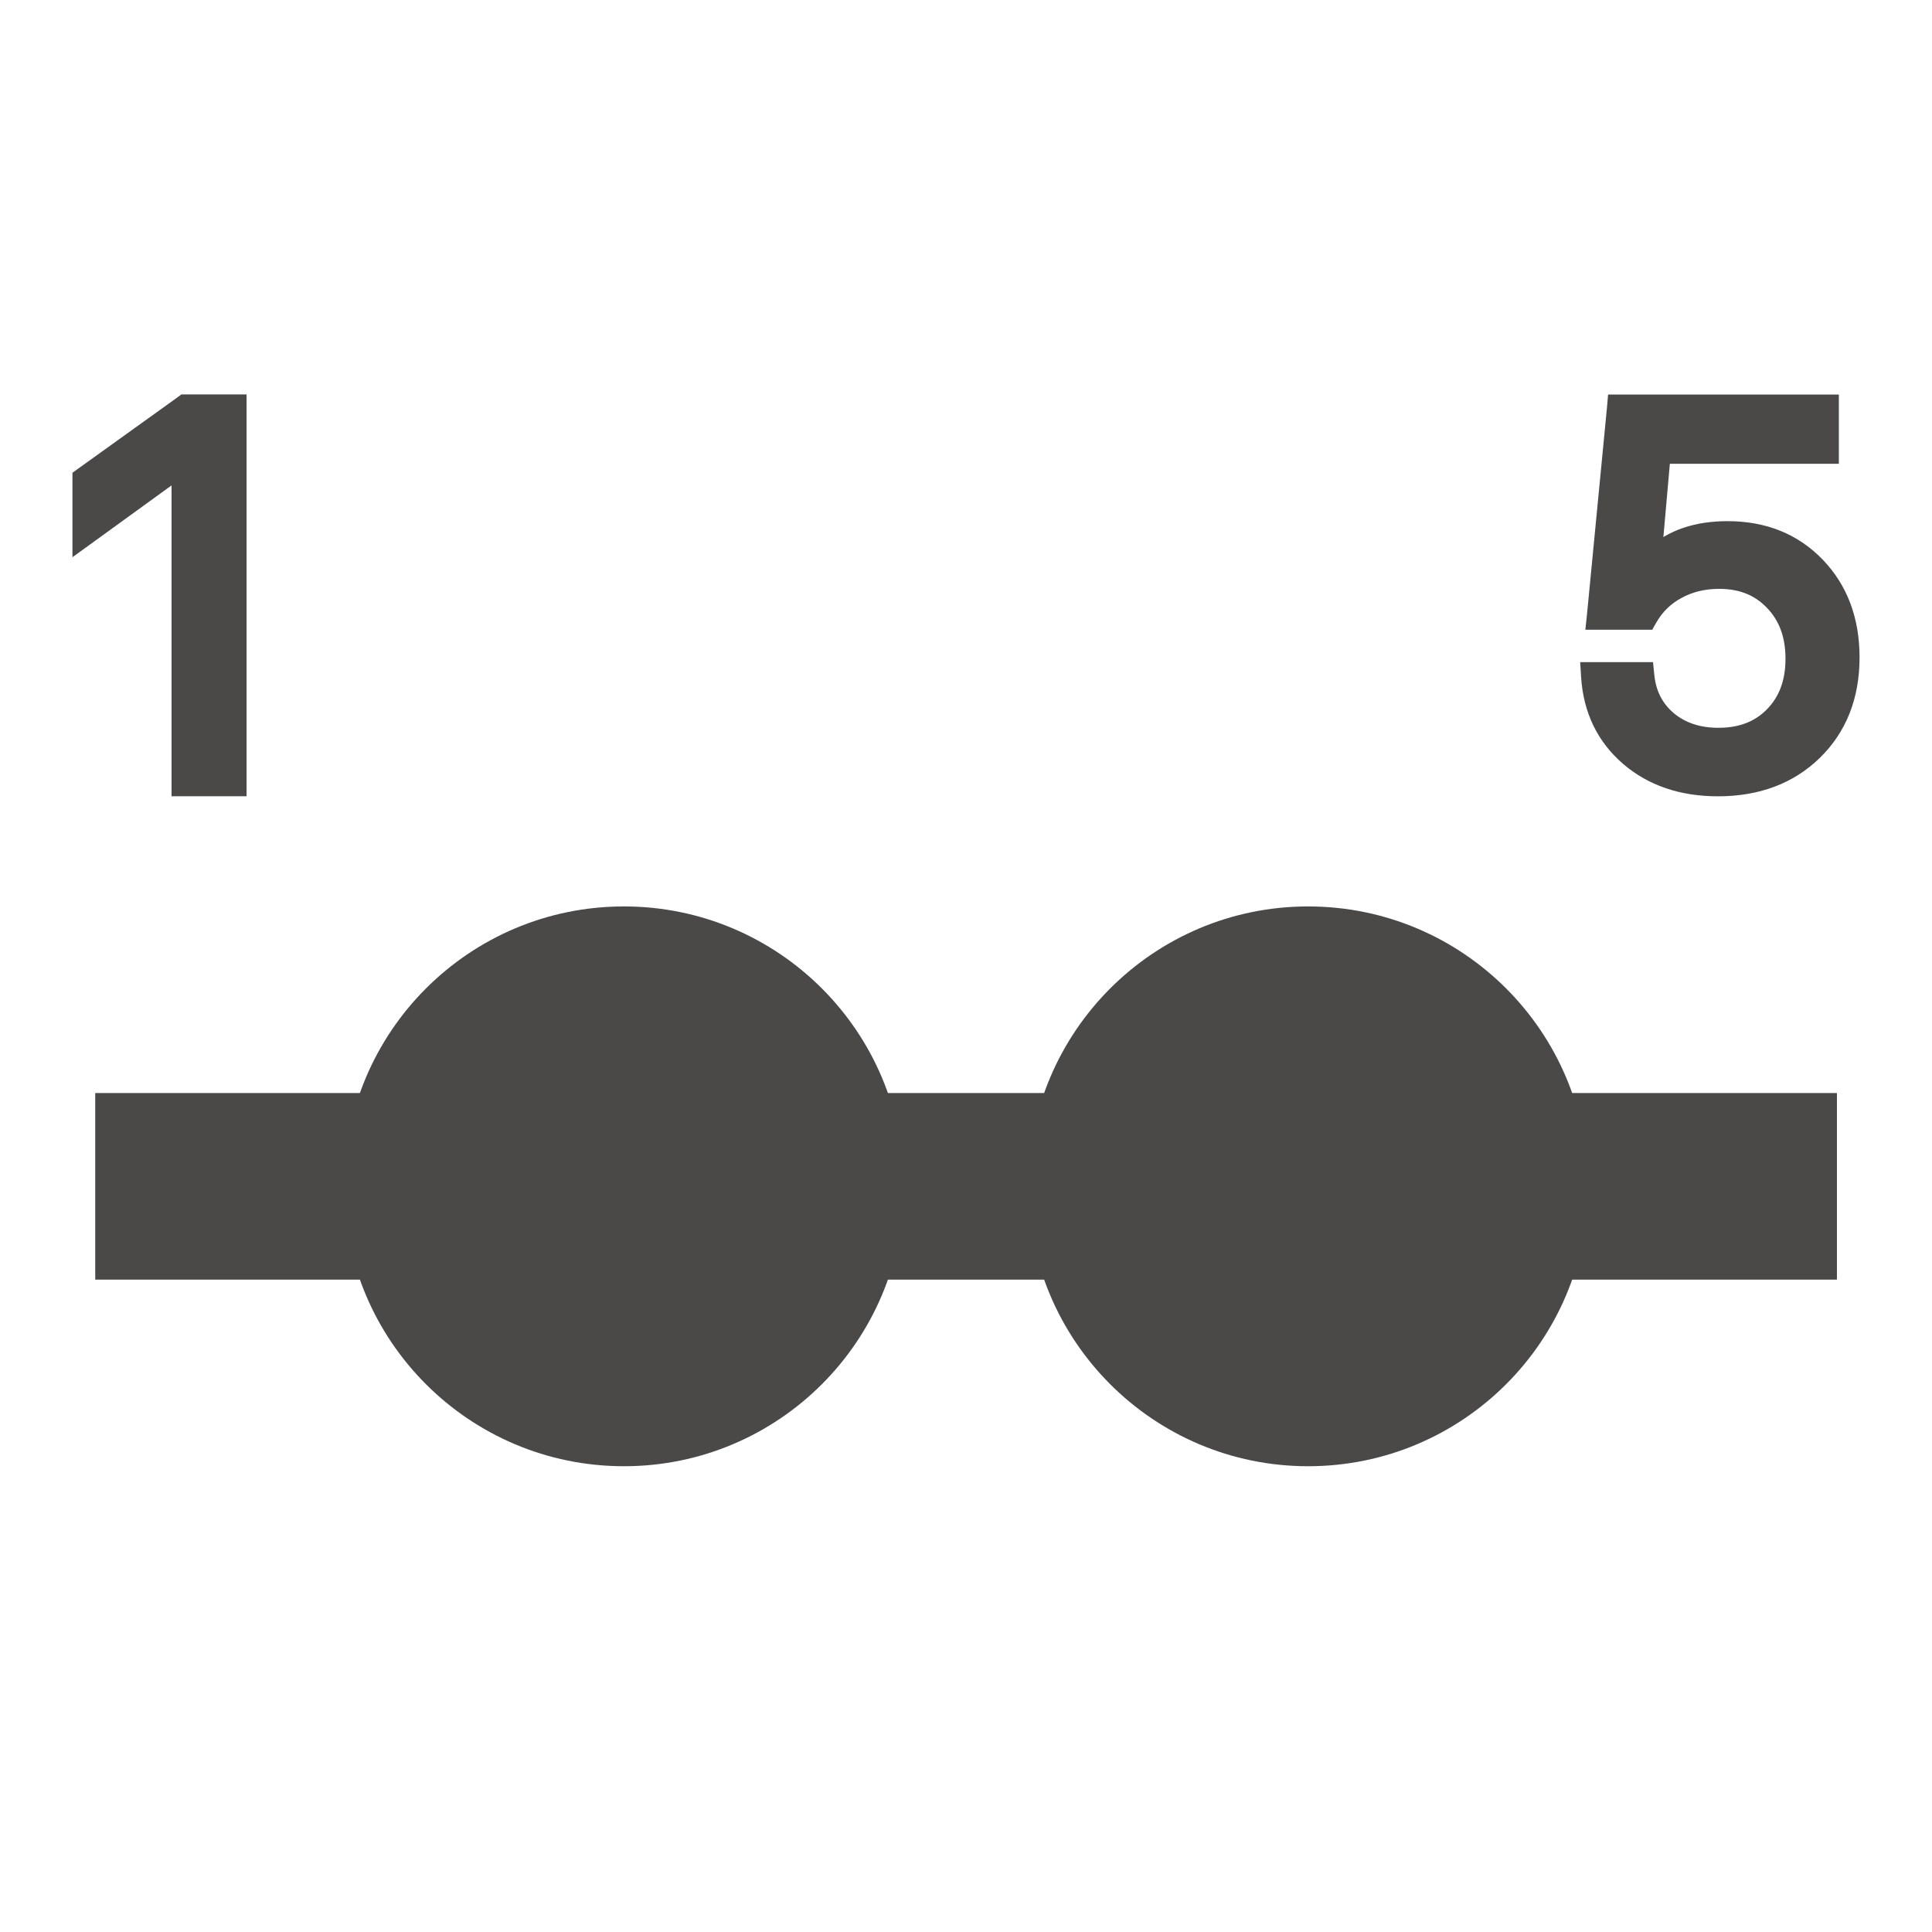
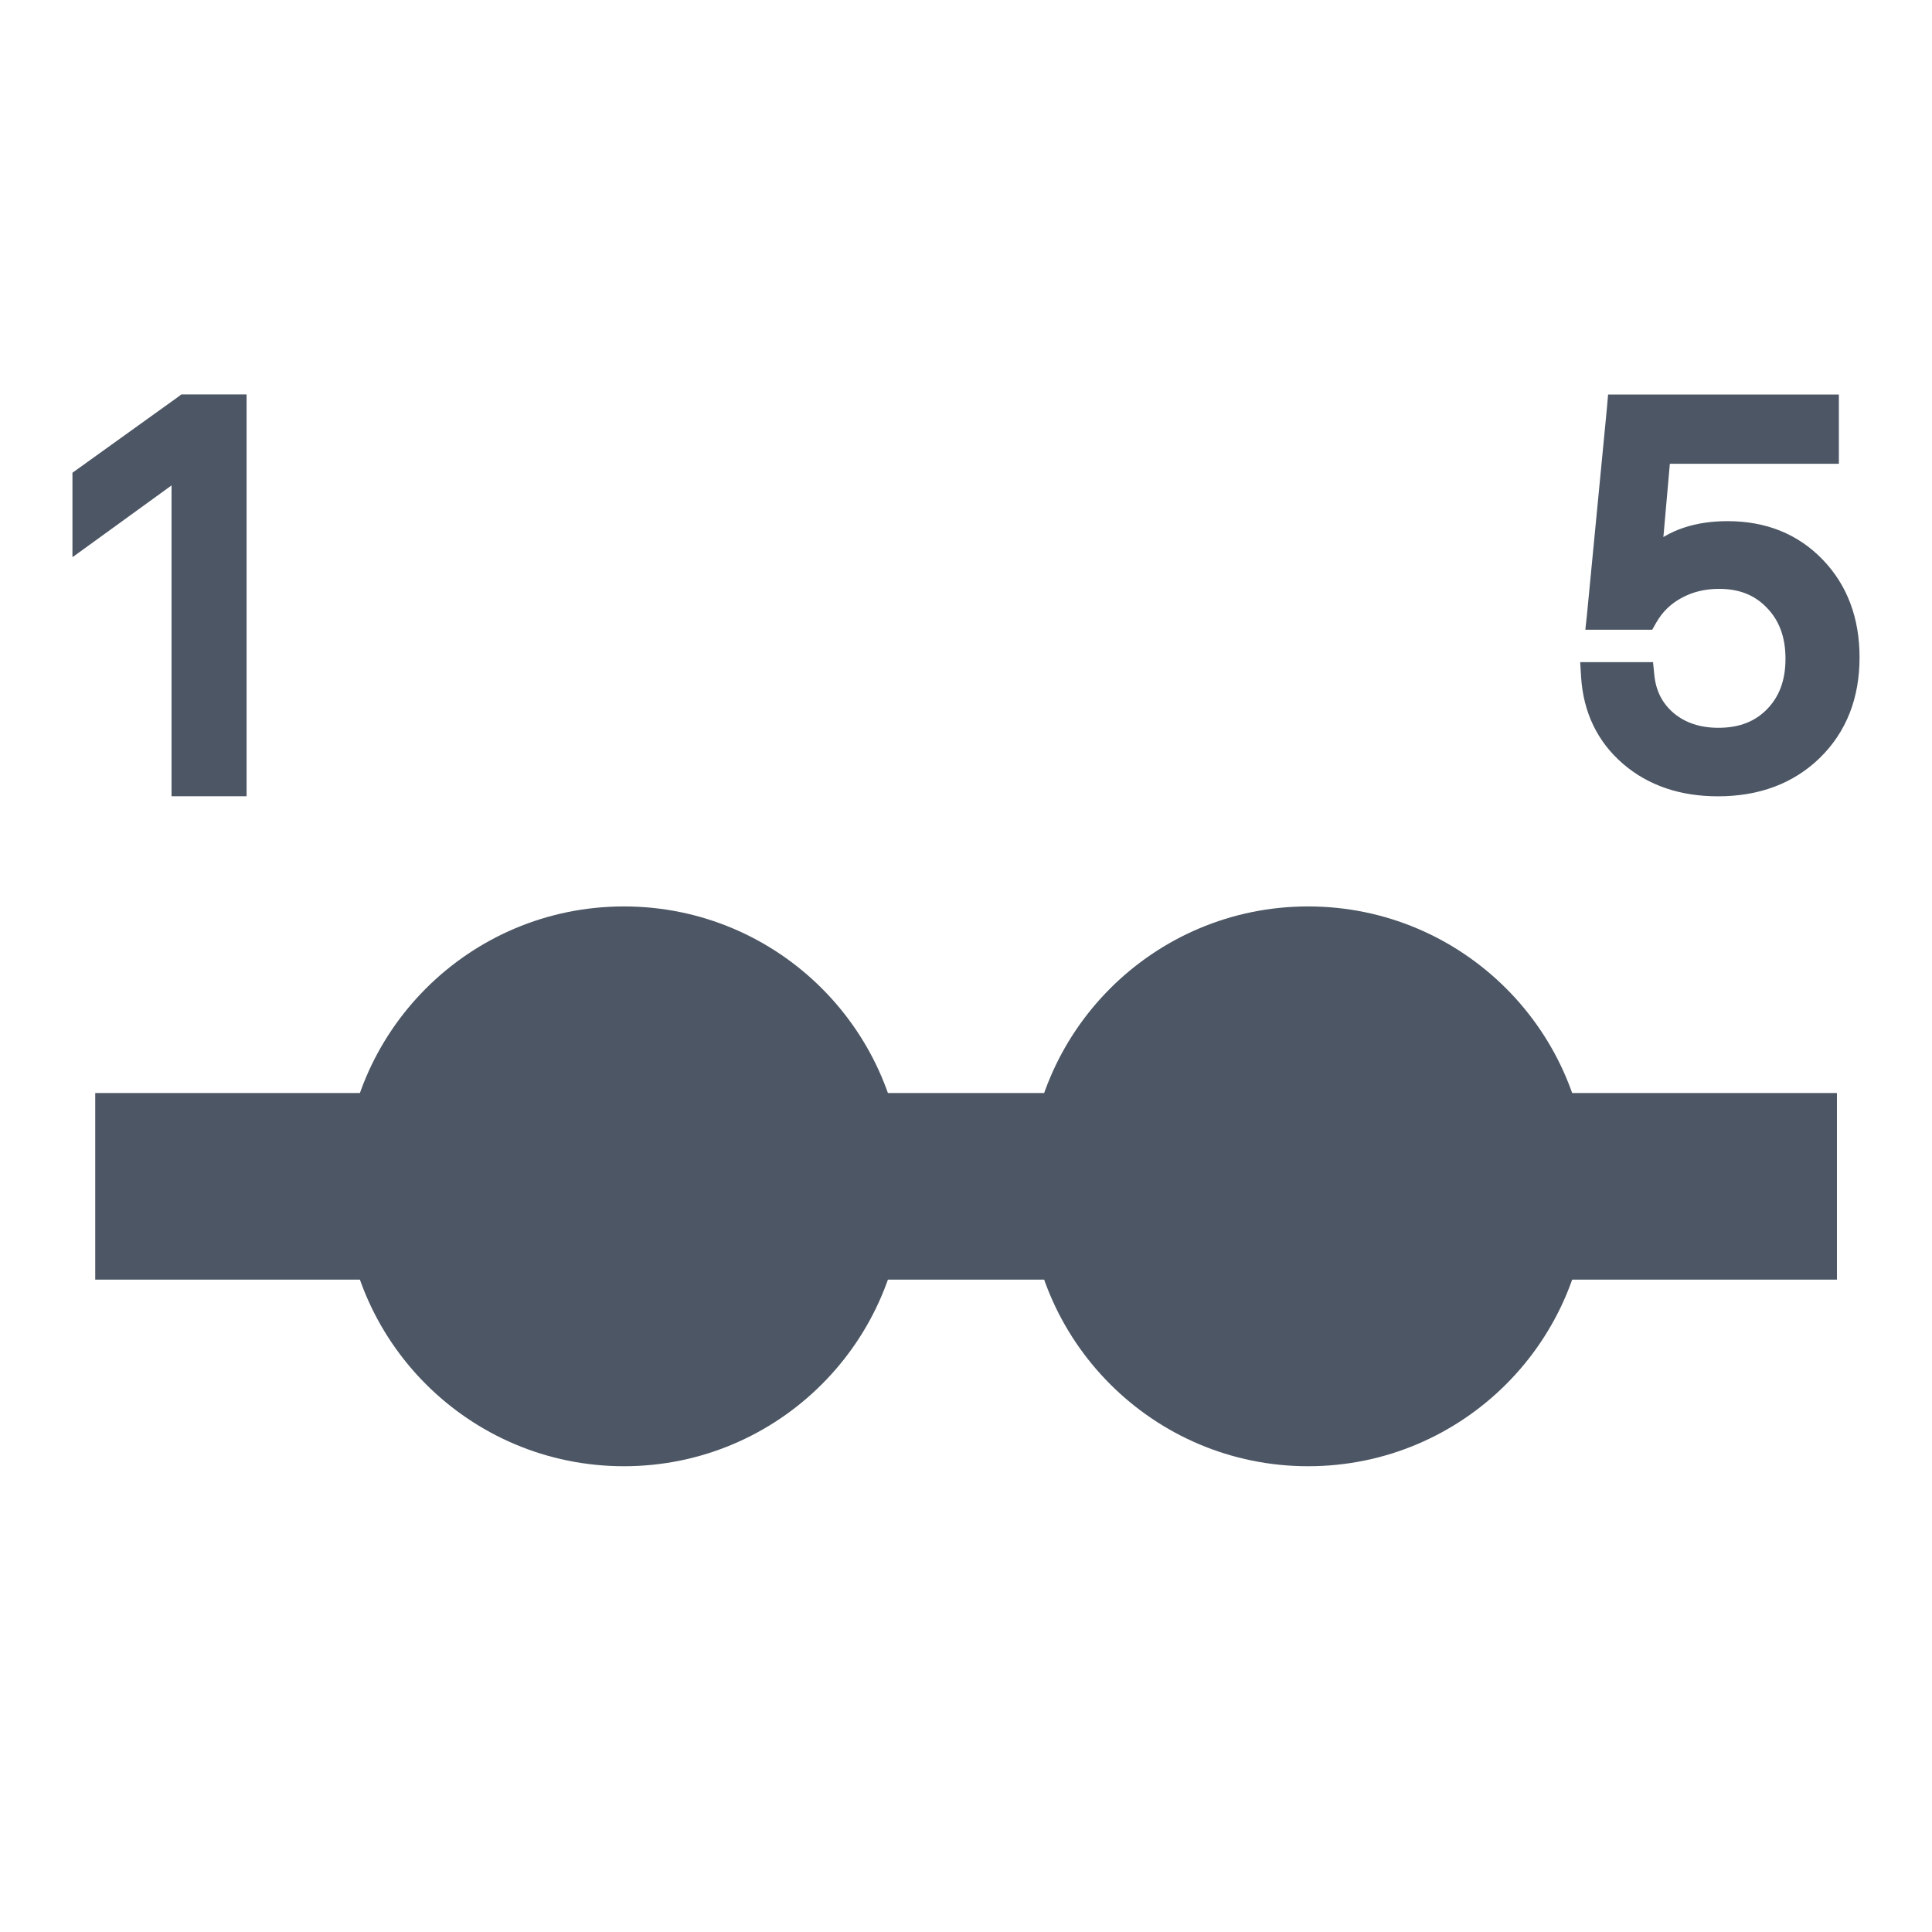
<svg xmlns="http://www.w3.org/2000/svg" width="24" height="24" viewBox="0 0 24 24" fill="none">
-   <path d="M19.818 8.325H19.736L19.741 8.407C19.768 8.818 19.929 9.155 20.226 9.412L20.226 9.412C20.523 9.667 20.896 9.792 21.341 9.792C21.826 9.792 22.228 9.644 22.537 9.343L22.537 9.343C22.847 9.04 23 8.645 23 8.167C23 7.704 22.858 7.32 22.57 7.021C22.282 6.722 21.91 6.574 21.46 6.574C21.082 6.574 20.774 6.675 20.544 6.884L20.652 5.661H22.665H22.743V5.584V5.078V5.001H22.665H20.139H20.068L20.062 5.071L19.814 7.638L19.805 7.723H19.89H20.421H20.466L20.488 7.684C20.573 7.536 20.69 7.421 20.841 7.34L20.841 7.34C20.992 7.257 21.163 7.215 21.356 7.215C21.635 7.215 21.854 7.305 22.022 7.482L22.023 7.483C22.193 7.659 22.28 7.89 22.28 8.183C22.28 8.476 22.193 8.705 22.023 8.879L22.023 8.879C21.855 9.052 21.633 9.141 21.347 9.141C21.097 9.141 20.892 9.072 20.728 8.936C20.567 8.799 20.474 8.621 20.451 8.394L20.444 8.325H20.374H19.818Z" fill="#4B4848" stroke="#4B4848" stroke-width="0.2" />
-   <path d="M1 6.574V6.726L1.123 6.637L2.231 5.834V9.714V9.791H2.308H2.886H2.963V9.714V5.077V5H2.886H2.311H2.286L2.266 5.015L1.032 5.901L1 5.924V5.964V6.574Z" fill="#4B4848" stroke="#4B4848" stroke-width="0.2" />
-   <path d="M22.819 13.578H1.183V15.896H22.819V13.578Z" fill="#4B4848" />
-   <path d="M7.751 18.214C9.671 18.214 11.228 16.657 11.228 14.737C11.228 12.817 9.671 11.26 7.751 11.26C5.83 11.26 4.273 12.817 4.273 14.737C4.273 16.657 5.83 18.214 7.751 18.214Z" fill="#4B4848" />
-   <path d="M16.25 18.214C18.171 18.214 19.728 16.657 19.728 14.737C19.728 12.817 18.171 11.26 16.25 11.26C14.33 11.26 12.773 12.817 12.773 14.737C12.773 16.657 14.33 18.214 16.25 18.214Z" fill="#4B4848" />
+   <path d="M19.818 8.325H19.736L19.741 8.407C19.768 8.818 19.929 9.155 20.226 9.412L20.226 9.412C20.523 9.667 20.896 9.792 21.341 9.792C21.826 9.792 22.228 9.644 22.537 9.343L22.537 9.343C22.847 9.04 23 8.645 23 8.167C23 7.704 22.858 7.32 22.57 7.021C22.282 6.722 21.91 6.574 21.46 6.574C21.082 6.574 20.774 6.675 20.544 6.884L20.652 5.661H22.665H22.743V5.584V5.078V5.001H22.665H20.139H20.068L20.062 5.071L19.814 7.638L19.805 7.723H19.89H20.421H20.466L20.488 7.684C20.573 7.536 20.69 7.421 20.841 7.34L20.841 7.34C20.992 7.257 21.163 7.215 21.356 7.215C21.635 7.215 21.854 7.305 22.022 7.482L22.023 7.483C22.193 7.659 22.28 7.89 22.28 8.183C22.28 8.476 22.193 8.705 22.023 8.879L22.023 8.879C21.855 9.052 21.633 9.141 21.347 9.141C21.097 9.141 20.892 9.072 20.728 8.936C20.567 8.799 20.474 8.621 20.451 8.395L20.444 8.325H20.374H19.818Z" fill="#4C5664" stroke="#4C5664" stroke-width="0.2" />
+   <path d="M1 6.574V6.726L1.123 6.637L2.231 5.834V9.714V9.791H2.308H2.886H2.963V9.714V5.077V5H2.886H2.311H2.286L2.266 5.015L1.032 5.901L1 5.924V5.964V6.574Z" fill="#4C5664" stroke="#4C5664" stroke-width="0.2" />
+   <path d="M22.819 13.578H1.183V15.896H22.819V13.578Z" fill="#4C5664" />
+   <path d="M7.751 18.214C9.671 18.214 11.228 16.657 11.228 14.737C11.228 12.817 9.671 11.26 7.751 11.26C5.83 11.26 4.273 12.817 4.273 14.737C4.273 16.657 5.83 18.214 7.751 18.214Z" fill="#4C5664" />
+   <path d="M16.25 18.214C18.171 18.214 19.728 16.657 19.728 14.737C19.728 12.817 18.171 11.26 16.25 11.26C14.33 11.26 12.773 12.817 12.773 14.737C12.773 16.657 14.33 18.214 16.25 18.214Z" fill="#4C5664" />
</svg>
